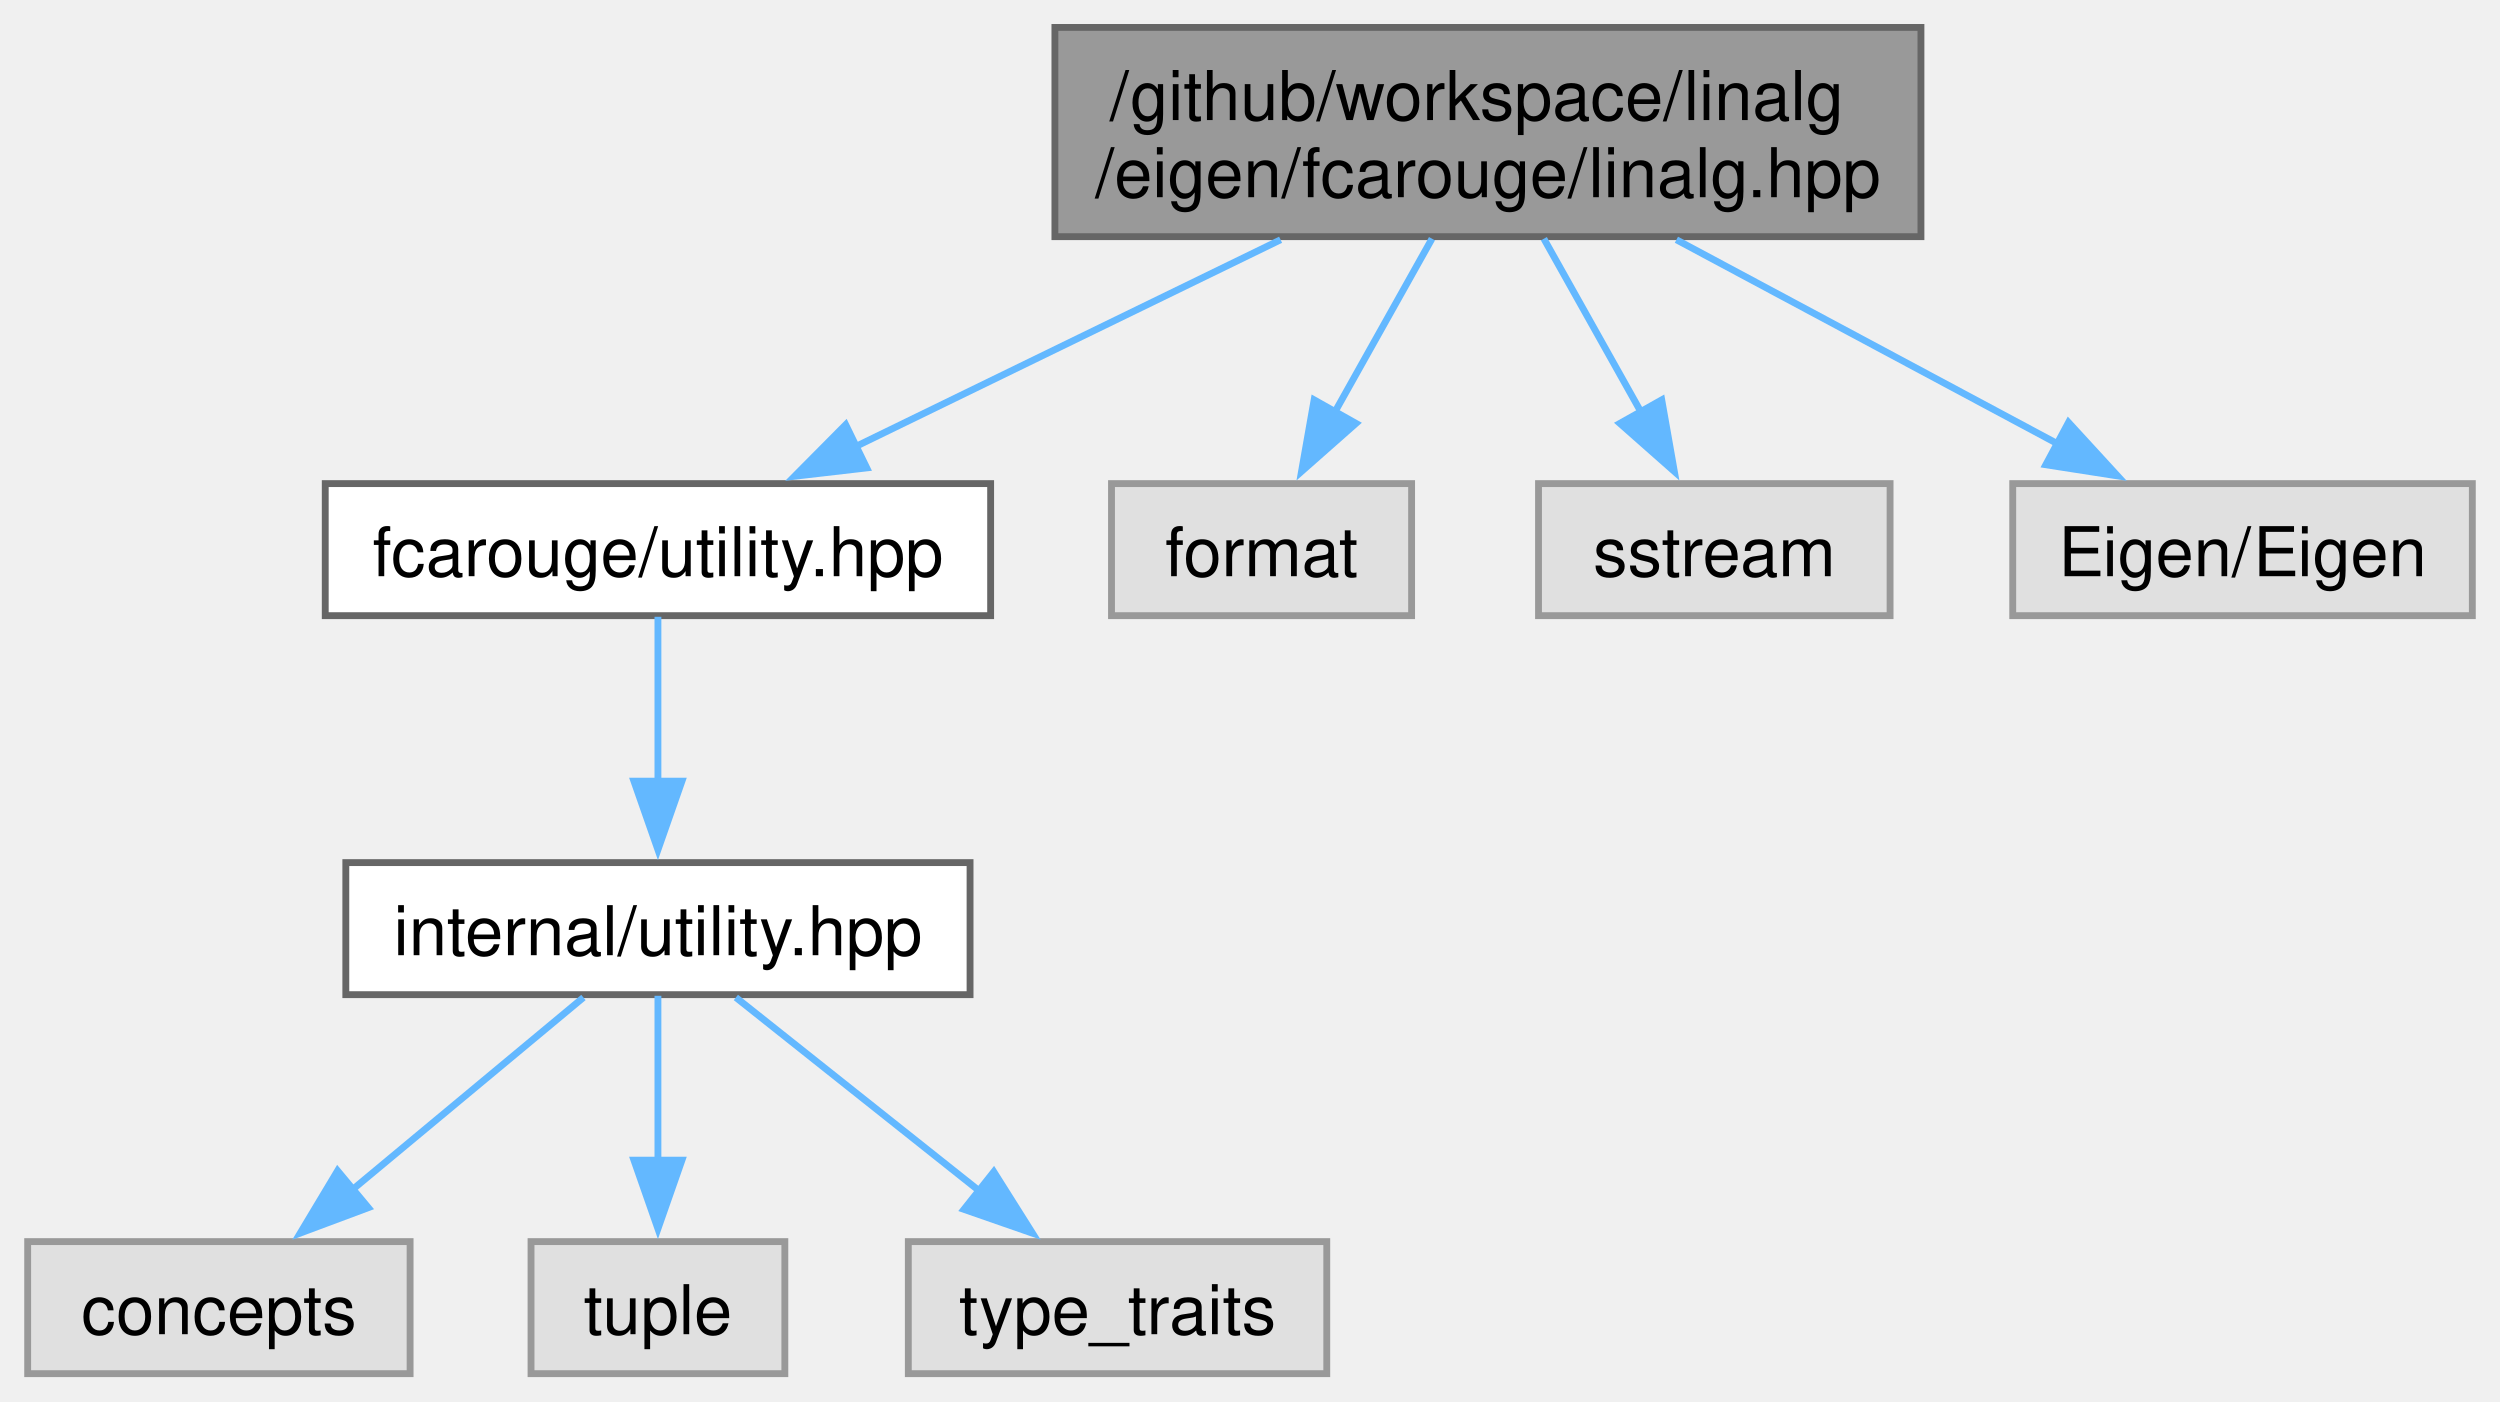
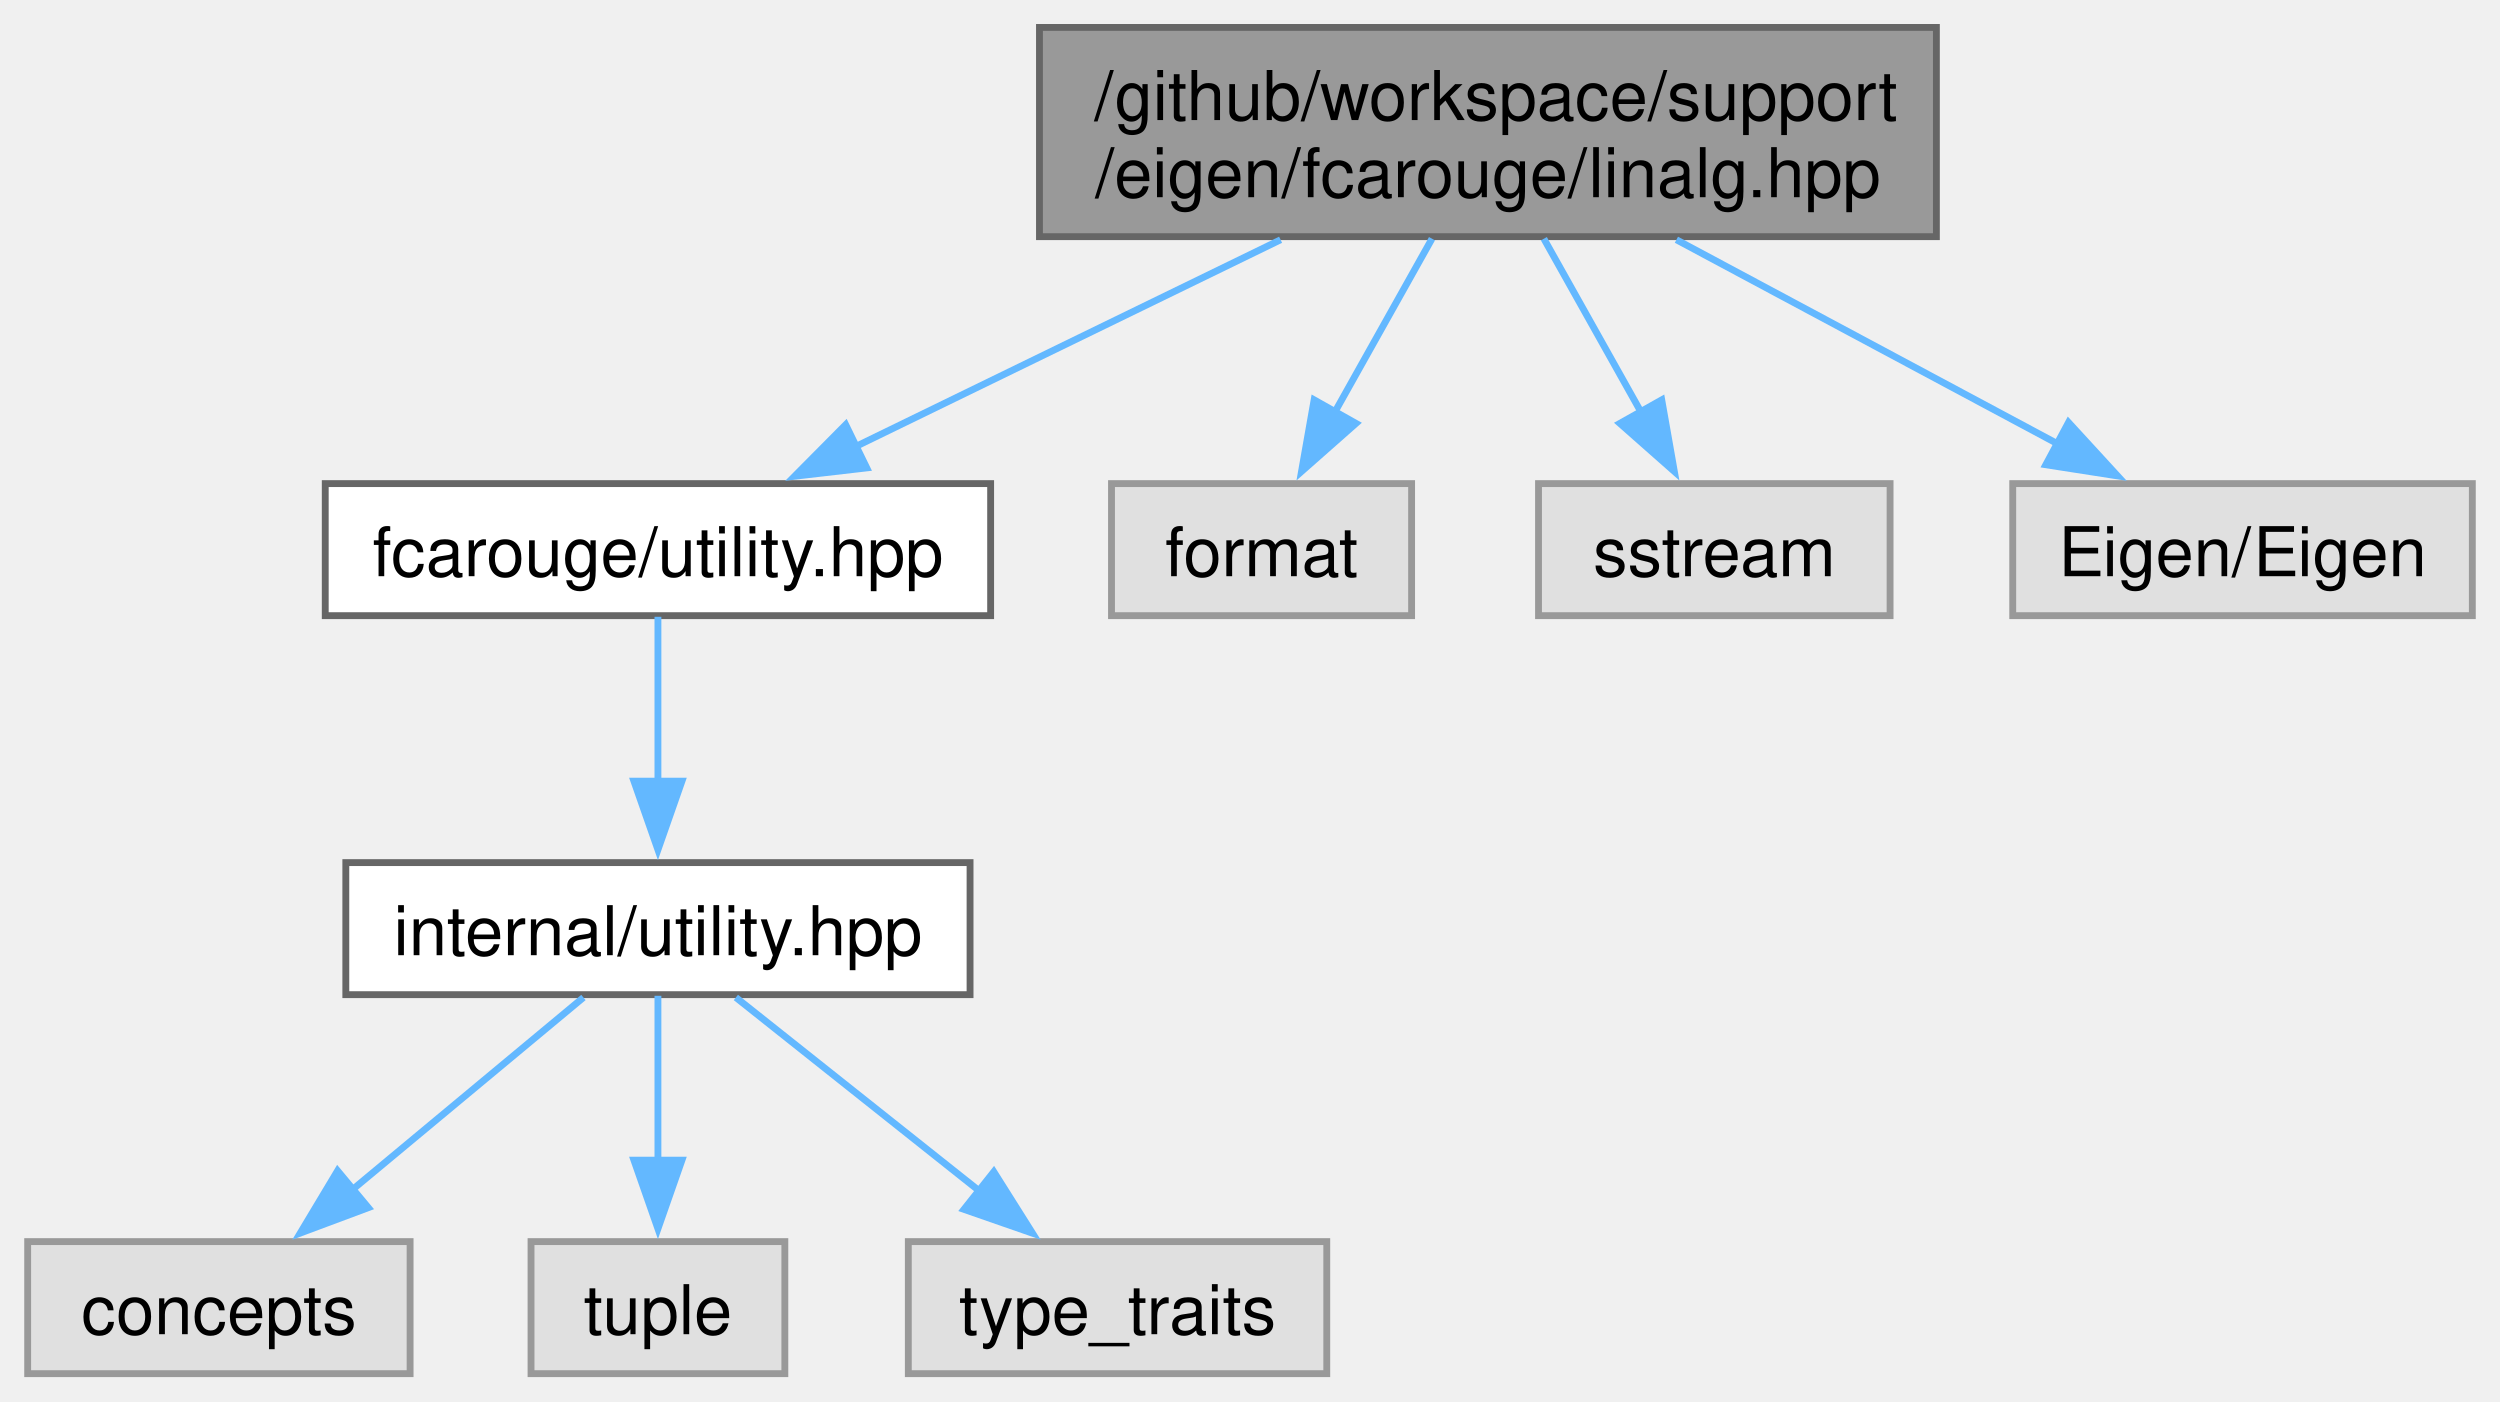
<svg xmlns="http://www.w3.org/2000/svg" xmlns:xlink="http://www.w3.org/1999/xlink" width="364pt" height="204pt" viewBox="0.00 0.00 364.38 204.25">
  <g id="graph0" class="graph" transform="scale(1 1) rotate(0) translate(4 200.25)">
    <g id="Node000001" class="node">
      <g id="a_Node000001">
        <a xlink:title="Linear algebra facade for Eigen3 third party implementation.">
-           <polygon fill="#999999" stroke="#666666" points="276,-196.25 149.75,-196.25 149.75,-165.75 276,-165.75 276,-196.25" />
-           <text text-anchor="start" x="157.75" y="-182.75" font-family="Helvetica,sans-Serif" font-size="10.00">/github/workspace/linalg</text>
+           <polygon fill="#999999" stroke="#666666" points="278.25,-196.25 147.5,-196.25 147.5,-165.75 278.25,-165.75 278.25,-196.25" />
+           <text text-anchor="start" x="155.5" y="-182.75" font-family="Helvetica,sans-Serif" font-size="10.00">/github/workspace/support</text>
          <text text-anchor="middle" x="212.88" y="-171.5" font-family="Helvetica,sans-Serif" font-size="10.00">/eigen/fcarouge/linalg.hpp</text>
        </a>
      </g>
    </g>
    <g id="Node000002" class="node">
      <g id="a_Node000002">
        <a xlink:href="utility_8hpp.xhtml" target="_top" xlink:title="The collection of utilities supporting the library.">
          <polygon fill="white" stroke="#666666" points="140.38,-129.75 43.38,-129.75 43.38,-110.5 140.38,-110.5 140.38,-129.75" />
          <text text-anchor="middle" x="91.88" y="-116.25" font-family="Helvetica,sans-Serif" font-size="10.00">fcarouge/utility.hpp</text>
        </a>
      </g>
    </g>
    <g id="edge1_Node000001_Node000002" class="edge">
      <g id="a_edge1_Node000001_Node000002">
        <a xlink:title=" ">
          <path fill="none" stroke="#63b8ff" d="M182.65,-165.3C163.69,-156.07 139.39,-144.25 120.7,-135.15" />
          <polygon fill="#63b8ff" stroke="#63b8ff" points="122.32,-132.04 111.79,-130.82 119.25,-138.34 122.32,-132.04" />
        </a>
      </g>
    </g>
    <g id="Node000007" class="node">
      <g id="a_Node000007">
        <a xlink:title=" ">
          <polygon fill="#e0e0e0" stroke="#999999" points="201.75,-129.75 158,-129.75 158,-110.5 201.75,-110.5 201.75,-129.75" />
          <text text-anchor="middle" x="179.88" y="-116.25" font-family="Helvetica,sans-Serif" font-size="10.00">format</text>
        </a>
      </g>
    </g>
    <g id="edge6_Node000001_Node000007" class="edge">
      <g id="a_edge6_Node000001_Node000007">
        <a xlink:title=" ">
          <path fill="none" stroke="#63b8ff" d="M204.72,-165.45C200.42,-157.78 195.09,-148.27 190.48,-140.04" />
          <polygon fill="#63b8ff" stroke="#63b8ff" points="193.64,-138.53 185.7,-131.52 187.54,-141.96 193.64,-138.53" />
        </a>
      </g>
    </g>
    <g id="Node000008" class="node">
      <g id="a_Node000008">
        <a xlink:title=" ">
          <polygon fill="#e0e0e0" stroke="#999999" points="271.5,-129.75 220.25,-129.75 220.25,-110.5 271.5,-110.5 271.5,-129.75" />
          <text text-anchor="middle" x="245.88" y="-116.25" font-family="Helvetica,sans-Serif" font-size="10.00">sstream</text>
        </a>
      </g>
    </g>
    <g id="edge7_Node000001_Node000008" class="edge">
      <g id="a_edge7_Node000001_Node000008">
        <a xlink:title=" ">
          <path fill="none" stroke="#63b8ff" d="M221.03,-165.45C225.33,-157.78 230.66,-148.27 235.27,-140.04" />
          <polygon fill="#63b8ff" stroke="#63b8ff" points="238.21,-141.96 240.05,-131.52 232.11,-138.53 238.21,-141.96" />
        </a>
      </g>
    </g>
    <g id="Node000009" class="node">
      <g id="a_Node000009">
        <a xlink:title=" ">
          <polygon fill="#e0e0e0" stroke="#999999" points="356.38,-129.75 289.38,-129.75 289.38,-110.5 356.38,-110.5 356.38,-129.75" />
          <text text-anchor="middle" x="322.88" y="-116.25" font-family="Helvetica,sans-Serif" font-size="10.00">Eigen/Eigen</text>
        </a>
      </g>
    </g>
    <g id="edge8_Node000001_Node000009" class="edge">
      <g id="a_edge8_Node000001_Node000009">
        <a xlink:title=" ">
          <path fill="none" stroke="#63b8ff" d="M240.35,-165.3C257.42,-156.16 279.27,-144.47 296.19,-135.41" />
          <polygon fill="#63b8ff" stroke="#63b8ff" points="297.51,-138.67 304.67,-130.87 294.2,-132.5 297.51,-138.67" />
        </a>
      </g>
    </g>
    <g id="Node000003" class="node">
      <g id="a_Node000003">
        <a xlink:href="internal_2utility_8hpp.xhtml" target="_top" xlink:title=" ">
          <polygon fill="white" stroke="#666666" points="137.38,-74.5 46.38,-74.5 46.38,-55.25 137.38,-55.25 137.38,-74.5" />
          <text text-anchor="middle" x="91.88" y="-61" font-family="Helvetica,sans-Serif" font-size="10.00">internal/utility.hpp</text>
        </a>
      </g>
    </g>
    <g id="edge2_Node000002_Node000003" class="edge">
      <g id="a_edge2_Node000002_Node000003">
        <a xlink:title=" ">
          <path fill="none" stroke="#63b8ff" d="M91.88,-110.33C91.88,-103.82 91.88,-94.67 91.88,-86.37" />
          <polygon fill="#63b8ff" stroke="#63b8ff" points="95.38,-86.37 91.88,-76.37 88.38,-86.37 95.38,-86.37" />
        </a>
      </g>
    </g>
    <g id="Node000004" class="node">
      <g id="a_Node000004">
        <a xlink:title=" ">
          <polygon fill="#e0e0e0" stroke="#999999" points="55.75,-19.25 0,-19.25 0,0 55.75,0 55.75,-19.25" />
          <text text-anchor="middle" x="27.88" y="-5.75" font-family="Helvetica,sans-Serif" font-size="10.00">concepts</text>
        </a>
      </g>
    </g>
    <g id="edge3_Node000003_Node000004" class="edge">
      <g id="a_edge3_Node000003_Node000004">
        <a xlink:title=" ">
          <path fill="none" stroke="#63b8ff" d="M81.02,-54.84C71.77,-47.15 58.25,-35.9 47.17,-26.68" />
          <polygon fill="#63b8ff" stroke="#63b8ff" points="49.66,-24.2 39.73,-20.49 45.18,-29.58 49.66,-24.2" />
        </a>
      </g>
    </g>
    <g id="Node000005" class="node">
      <g id="a_Node000005">
        <a xlink:title=" ">
          <polygon fill="#e0e0e0" stroke="#999999" points="110.38,-19.25 73.38,-19.25 73.38,0 110.38,0 110.38,-19.25" />
          <text text-anchor="middle" x="91.88" y="-5.75" font-family="Helvetica,sans-Serif" font-size="10.00">tuple</text>
        </a>
      </g>
    </g>
    <g id="edge4_Node000003_Node000005" class="edge">
      <g id="a_edge4_Node000003_Node000005">
        <a xlink:title=" ">
          <path fill="none" stroke="#63b8ff" d="M91.88,-55.08C91.88,-48.57 91.88,-39.42 91.88,-31.12" />
          <polygon fill="#63b8ff" stroke="#63b8ff" points="95.38,-31.12 91.88,-21.12 88.38,-31.12 95.38,-31.12" />
        </a>
      </g>
    </g>
    <g id="Node000006" class="node">
      <g id="a_Node000006">
        <a xlink:title=" ">
          <polygon fill="#e0e0e0" stroke="#999999" points="189.38,-19.25 128.38,-19.25 128.38,0 189.38,0 189.38,-19.25" />
          <text text-anchor="middle" x="158.88" y="-5.75" font-family="Helvetica,sans-Serif" font-size="10.00">type_traits</text>
        </a>
      </g>
    </g>
    <g id="edge5_Node000003_Node000006" class="edge">
      <g id="a_edge5_Node000003_Node000006">
        <a xlink:title=" ">
          <path fill="none" stroke="#63b8ff" d="M103.24,-54.84C112.92,-47.15 127.07,-35.9 138.68,-26.68" />
          <polygon fill="#63b8ff" stroke="#63b8ff" points="140.84,-29.43 146.49,-20.47 136.49,-23.95 140.84,-29.43" />
        </a>
      </g>
    </g>
  </g>
</svg>
